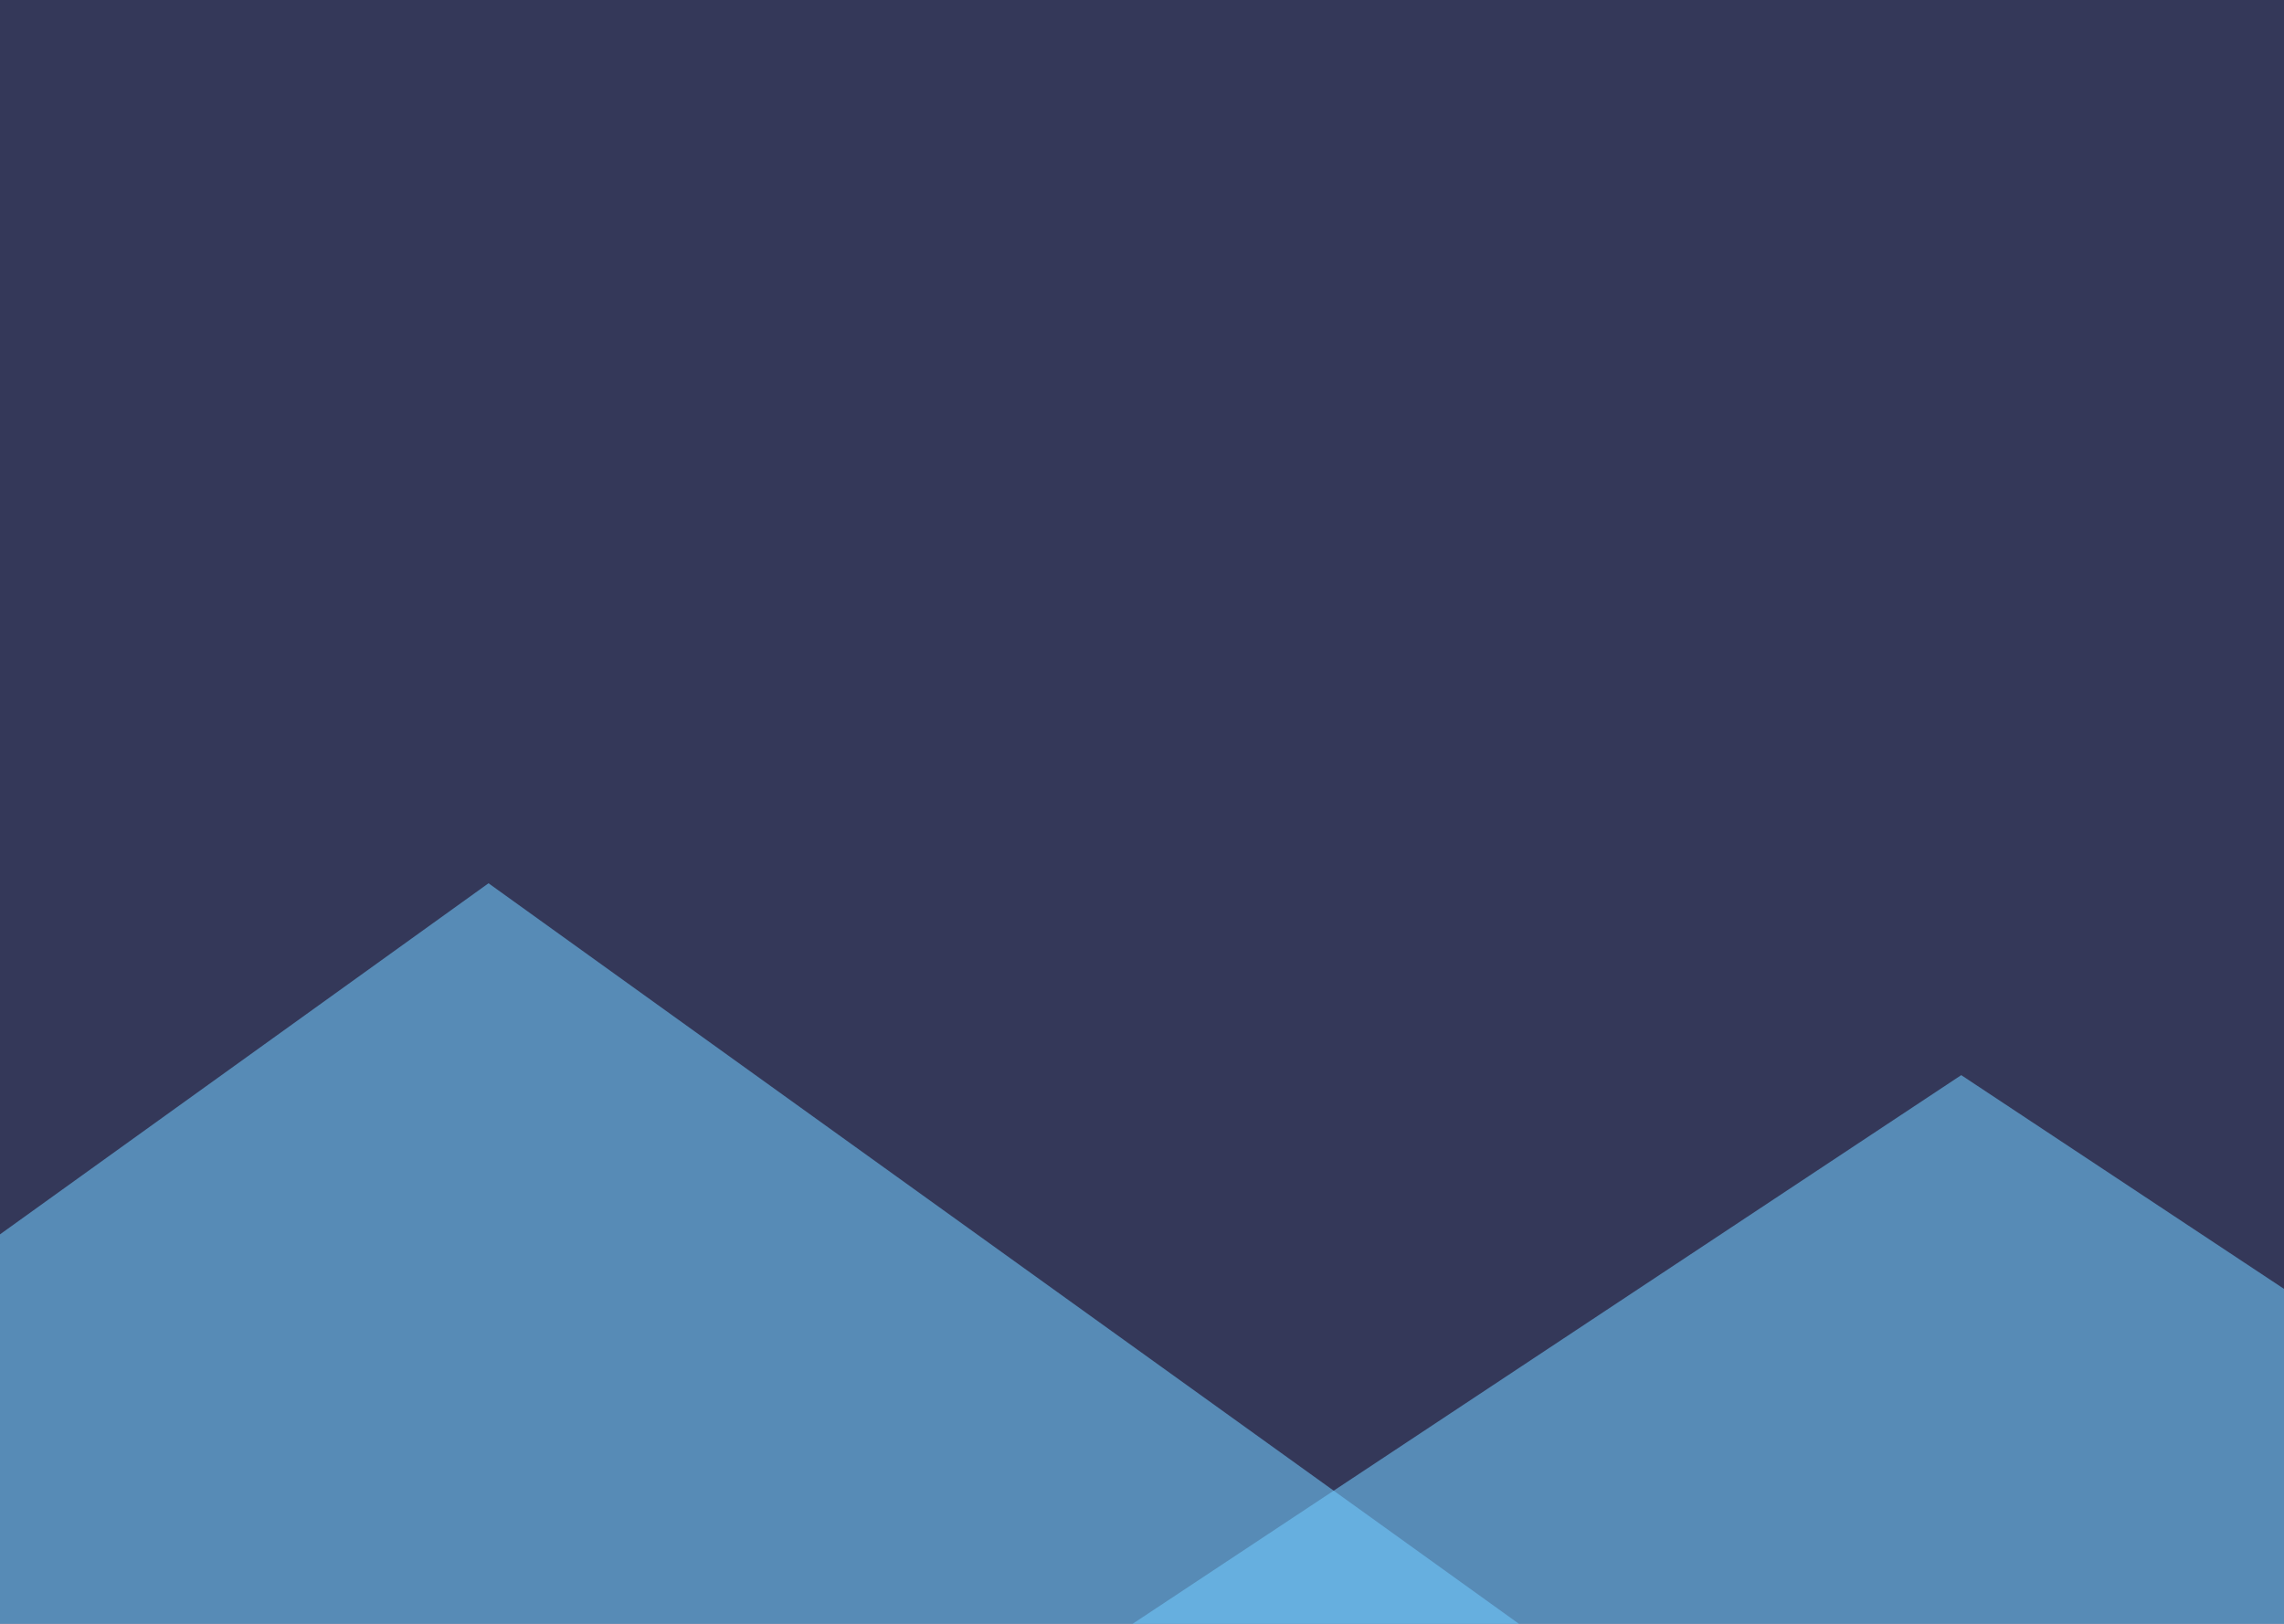
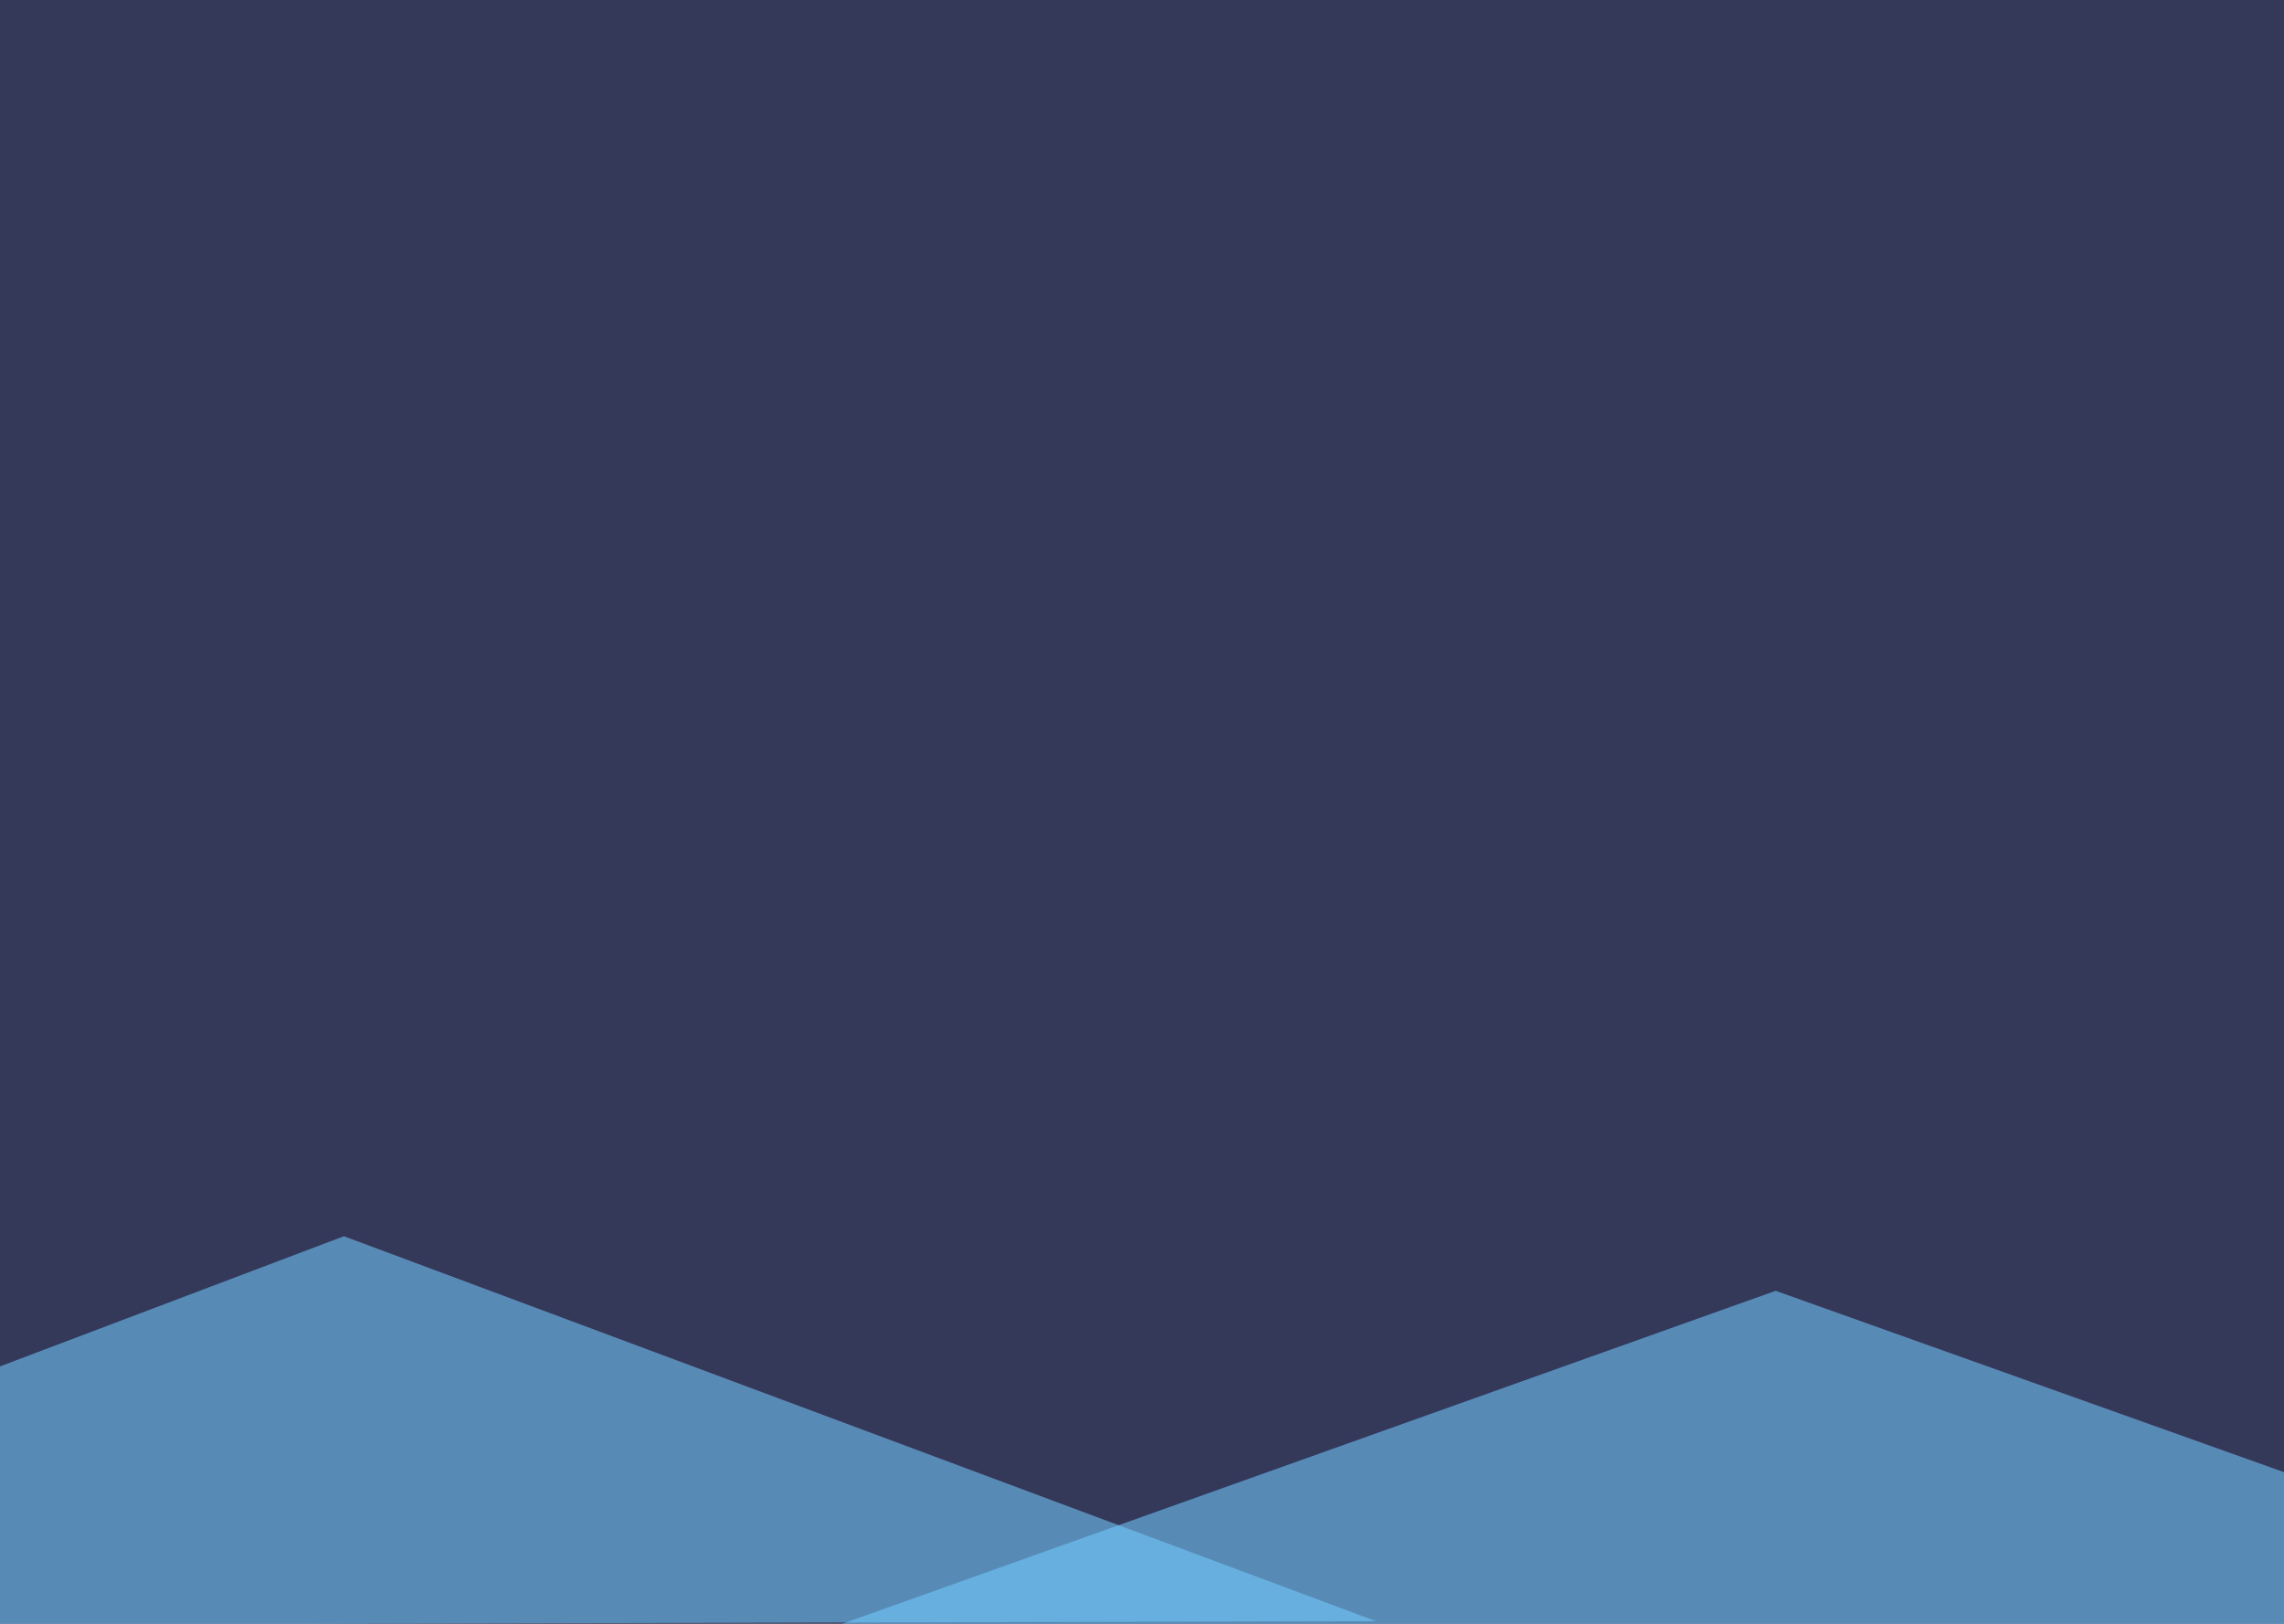
<svg xmlns="http://www.w3.org/2000/svg" width="1440" height="1024" viewBox="0 0 1440 1024" fill="none">
  <g clip-path="url(#clip0)">
    <rect width="1440" height="1024" fill="#343859" />
-     <path d="M308 557L1016.41 1066.25H-400.409L308 557Z" fill="#72CCFF" fill-opacity="0.56" />
-     <path d="M1236.5 678L2005 1187H468L1236.5 678Z" fill="#72CCFF" fill-opacity="0.56" />
+     <path d="M216.823 779.582L867.595 1022.37L-432.76 1025.53L216.823 779.582Z" fill="#72CCFF" fill-opacity="0.56" />
+     <path d="M1119.5 814L1708 1024H531L1119.5 814Z" fill="#72CCFF" fill-opacity="0.56" />
  </g>
  <defs>
    <clipPath id="clip0">
      <rect width="1440" height="1024" fill="white" />
    </clipPath>
  </defs>
</svg>
